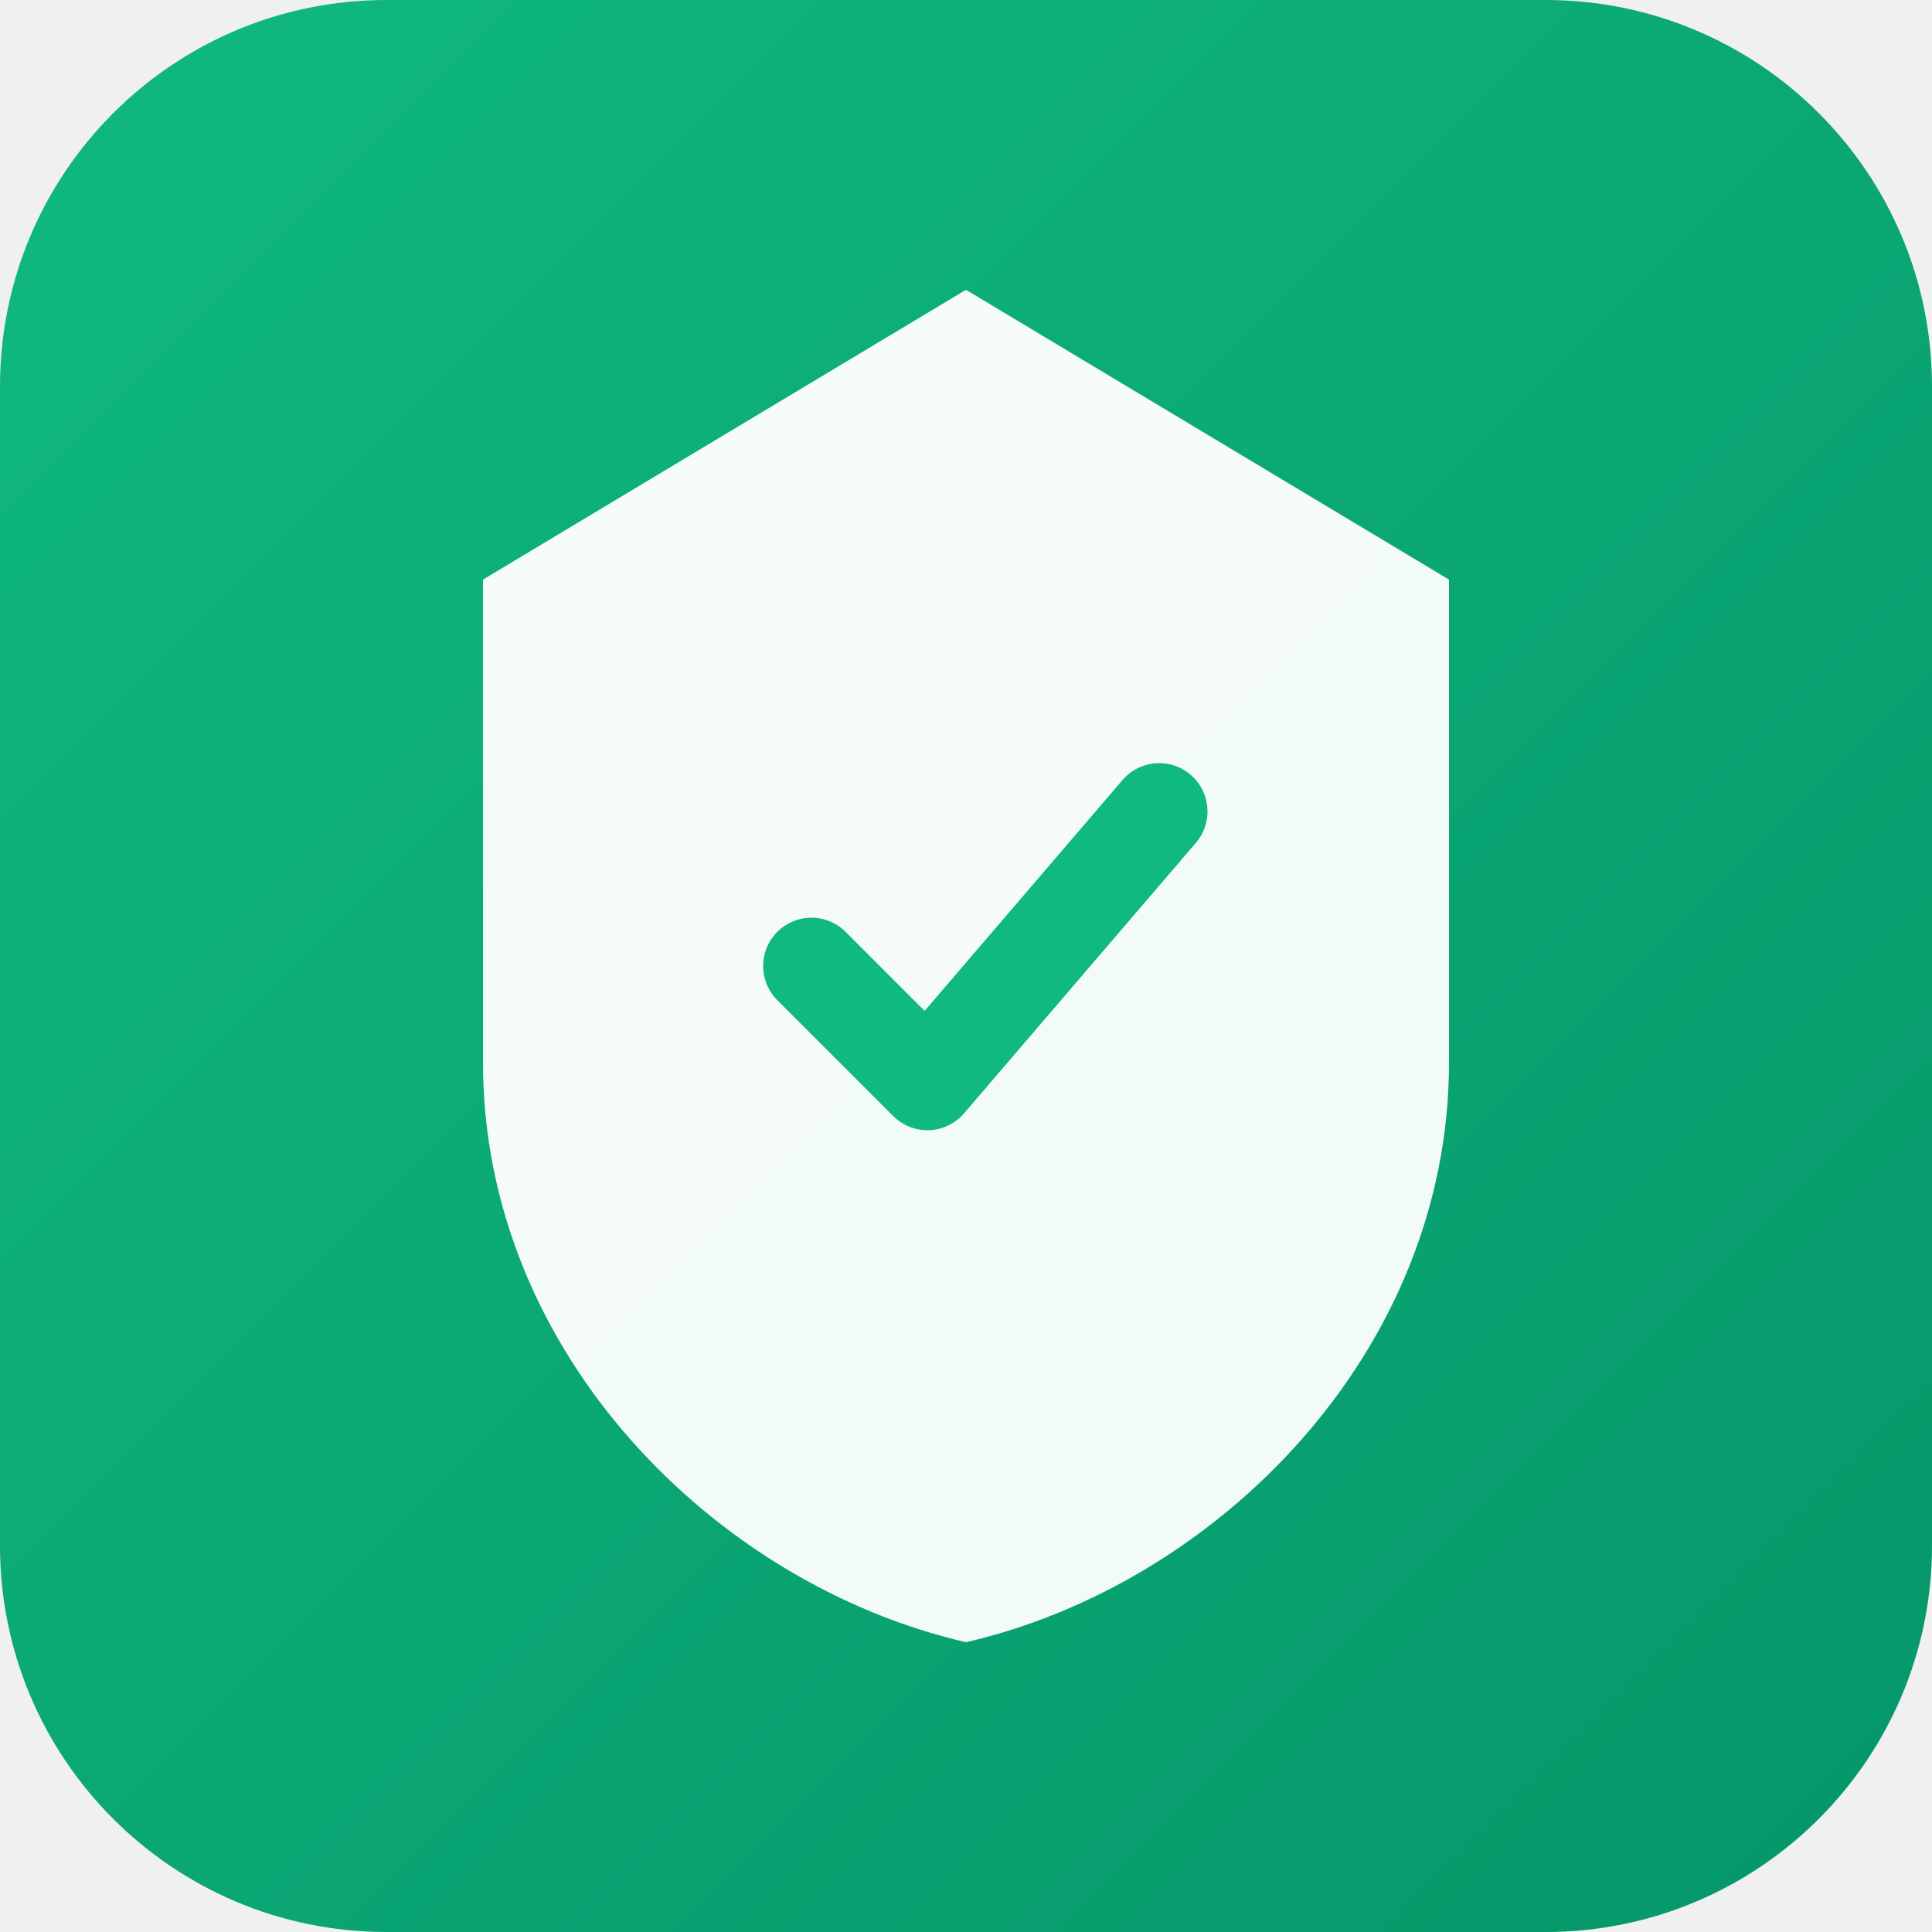
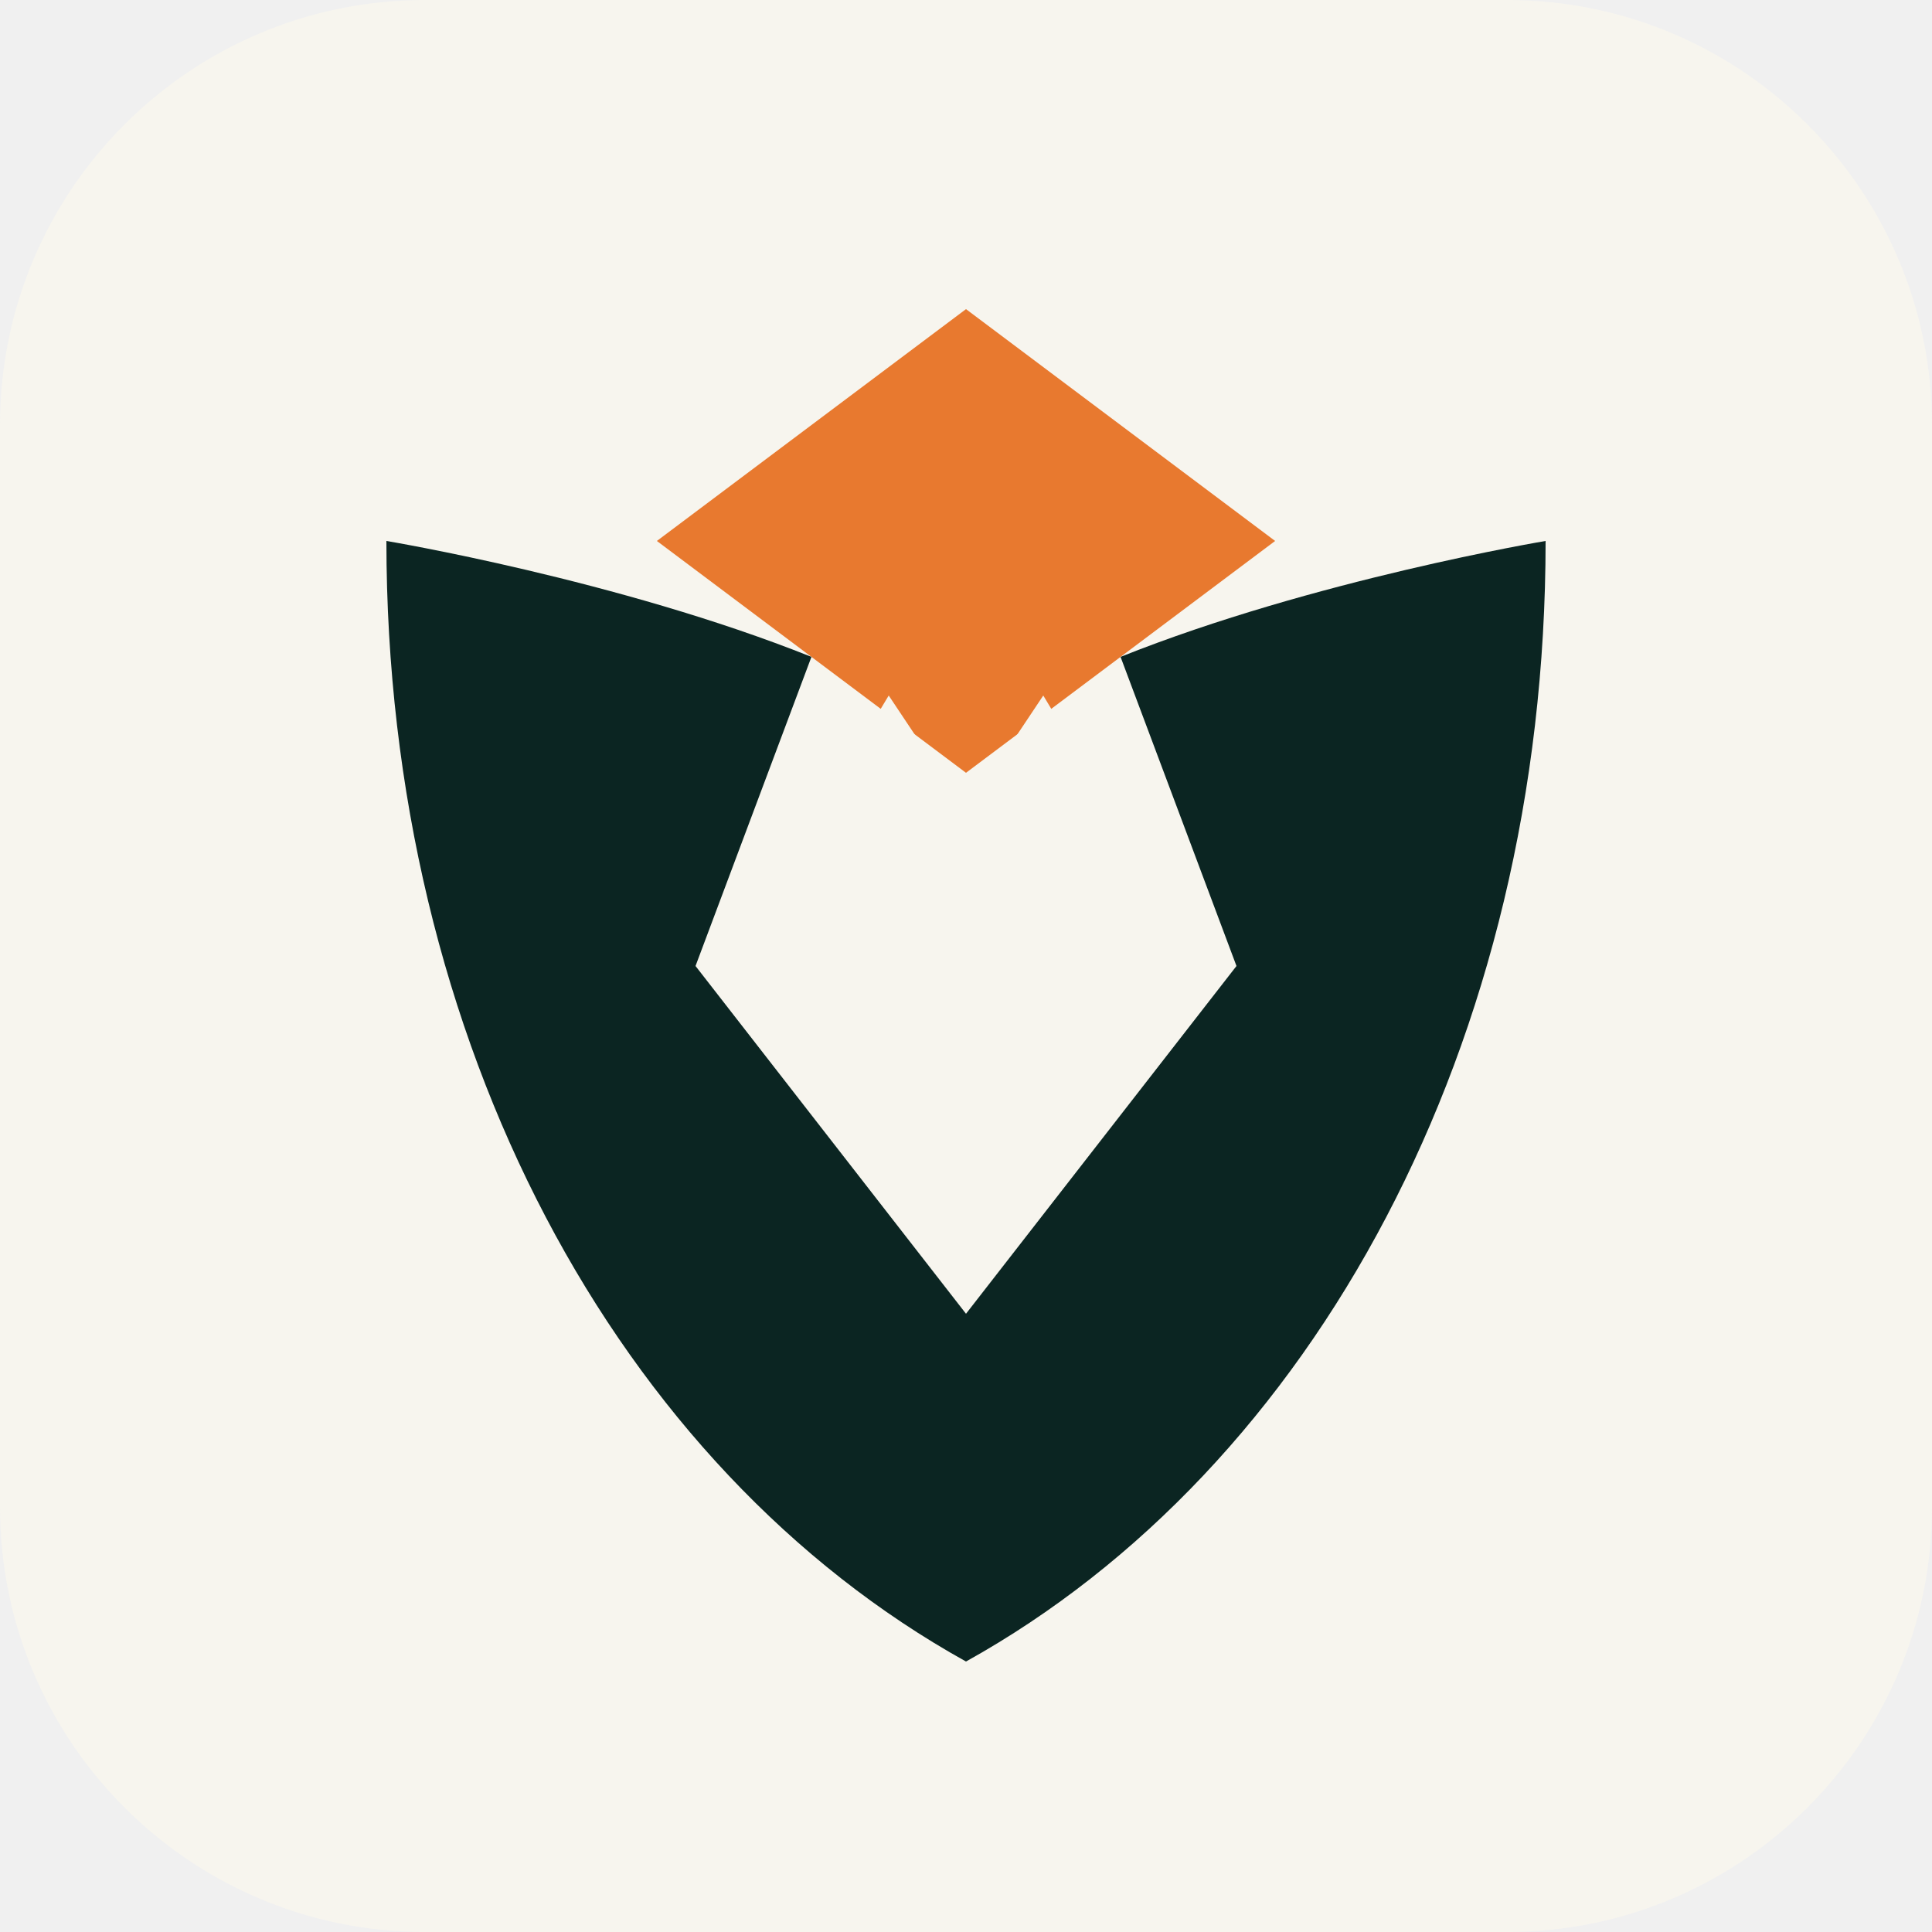
- <svg xmlns="http://www.w3.org/2000/svg" viewBox="0 0 100 100">
-   <defs>
-     <linearGradient id="g" x1="0%" y1="0%" x2="100%" y2="100%">
-       <stop offset="0%" style="stop-color:#10b981" />
-       <stop offset="100%" style="stop-color:#059669" />
-     </linearGradient>
-   </defs>
-   <rect width="100" height="100" rx="20" fill="url(#g)" />
-   <path d="M50 15 L75 30 L75 55 C75 70 63 82 50 85 C37 82 25 70 25 55 L25 30 Z" fill="white" fill-opacity="0.95" />
-   <path d="M42 50 L48 56 L60 42" fill="none" stroke="#10b981" stroke-width="5" stroke-linecap="round" stroke-linejoin="round" />
+ <svg xmlns="http://www.w3.org/2000/svg" viewBox="0 0 100 100" fill="none">
+   <rect width="100" height="100" rx="22" fill="#F7F5EE" />
+   <path d="M50 16 L66 28 L50 40 L34 28 Z" fill="#E8792F" />
+   <path d="M20 28         C20 28, 32 30, 42 34         L36 50         L50 68         L64 50         L58 34         C68 30, 80 28, 80 28        C80 54, 68 76, 50 86        C32 76, 20 54, 20 28 Z" fill="#0B2522" />
+   <path d="M50 60         L40 46         L46 36         L50 42         L54 36         L60 46 Z" fill="#F7F5EE" />
</svg>
